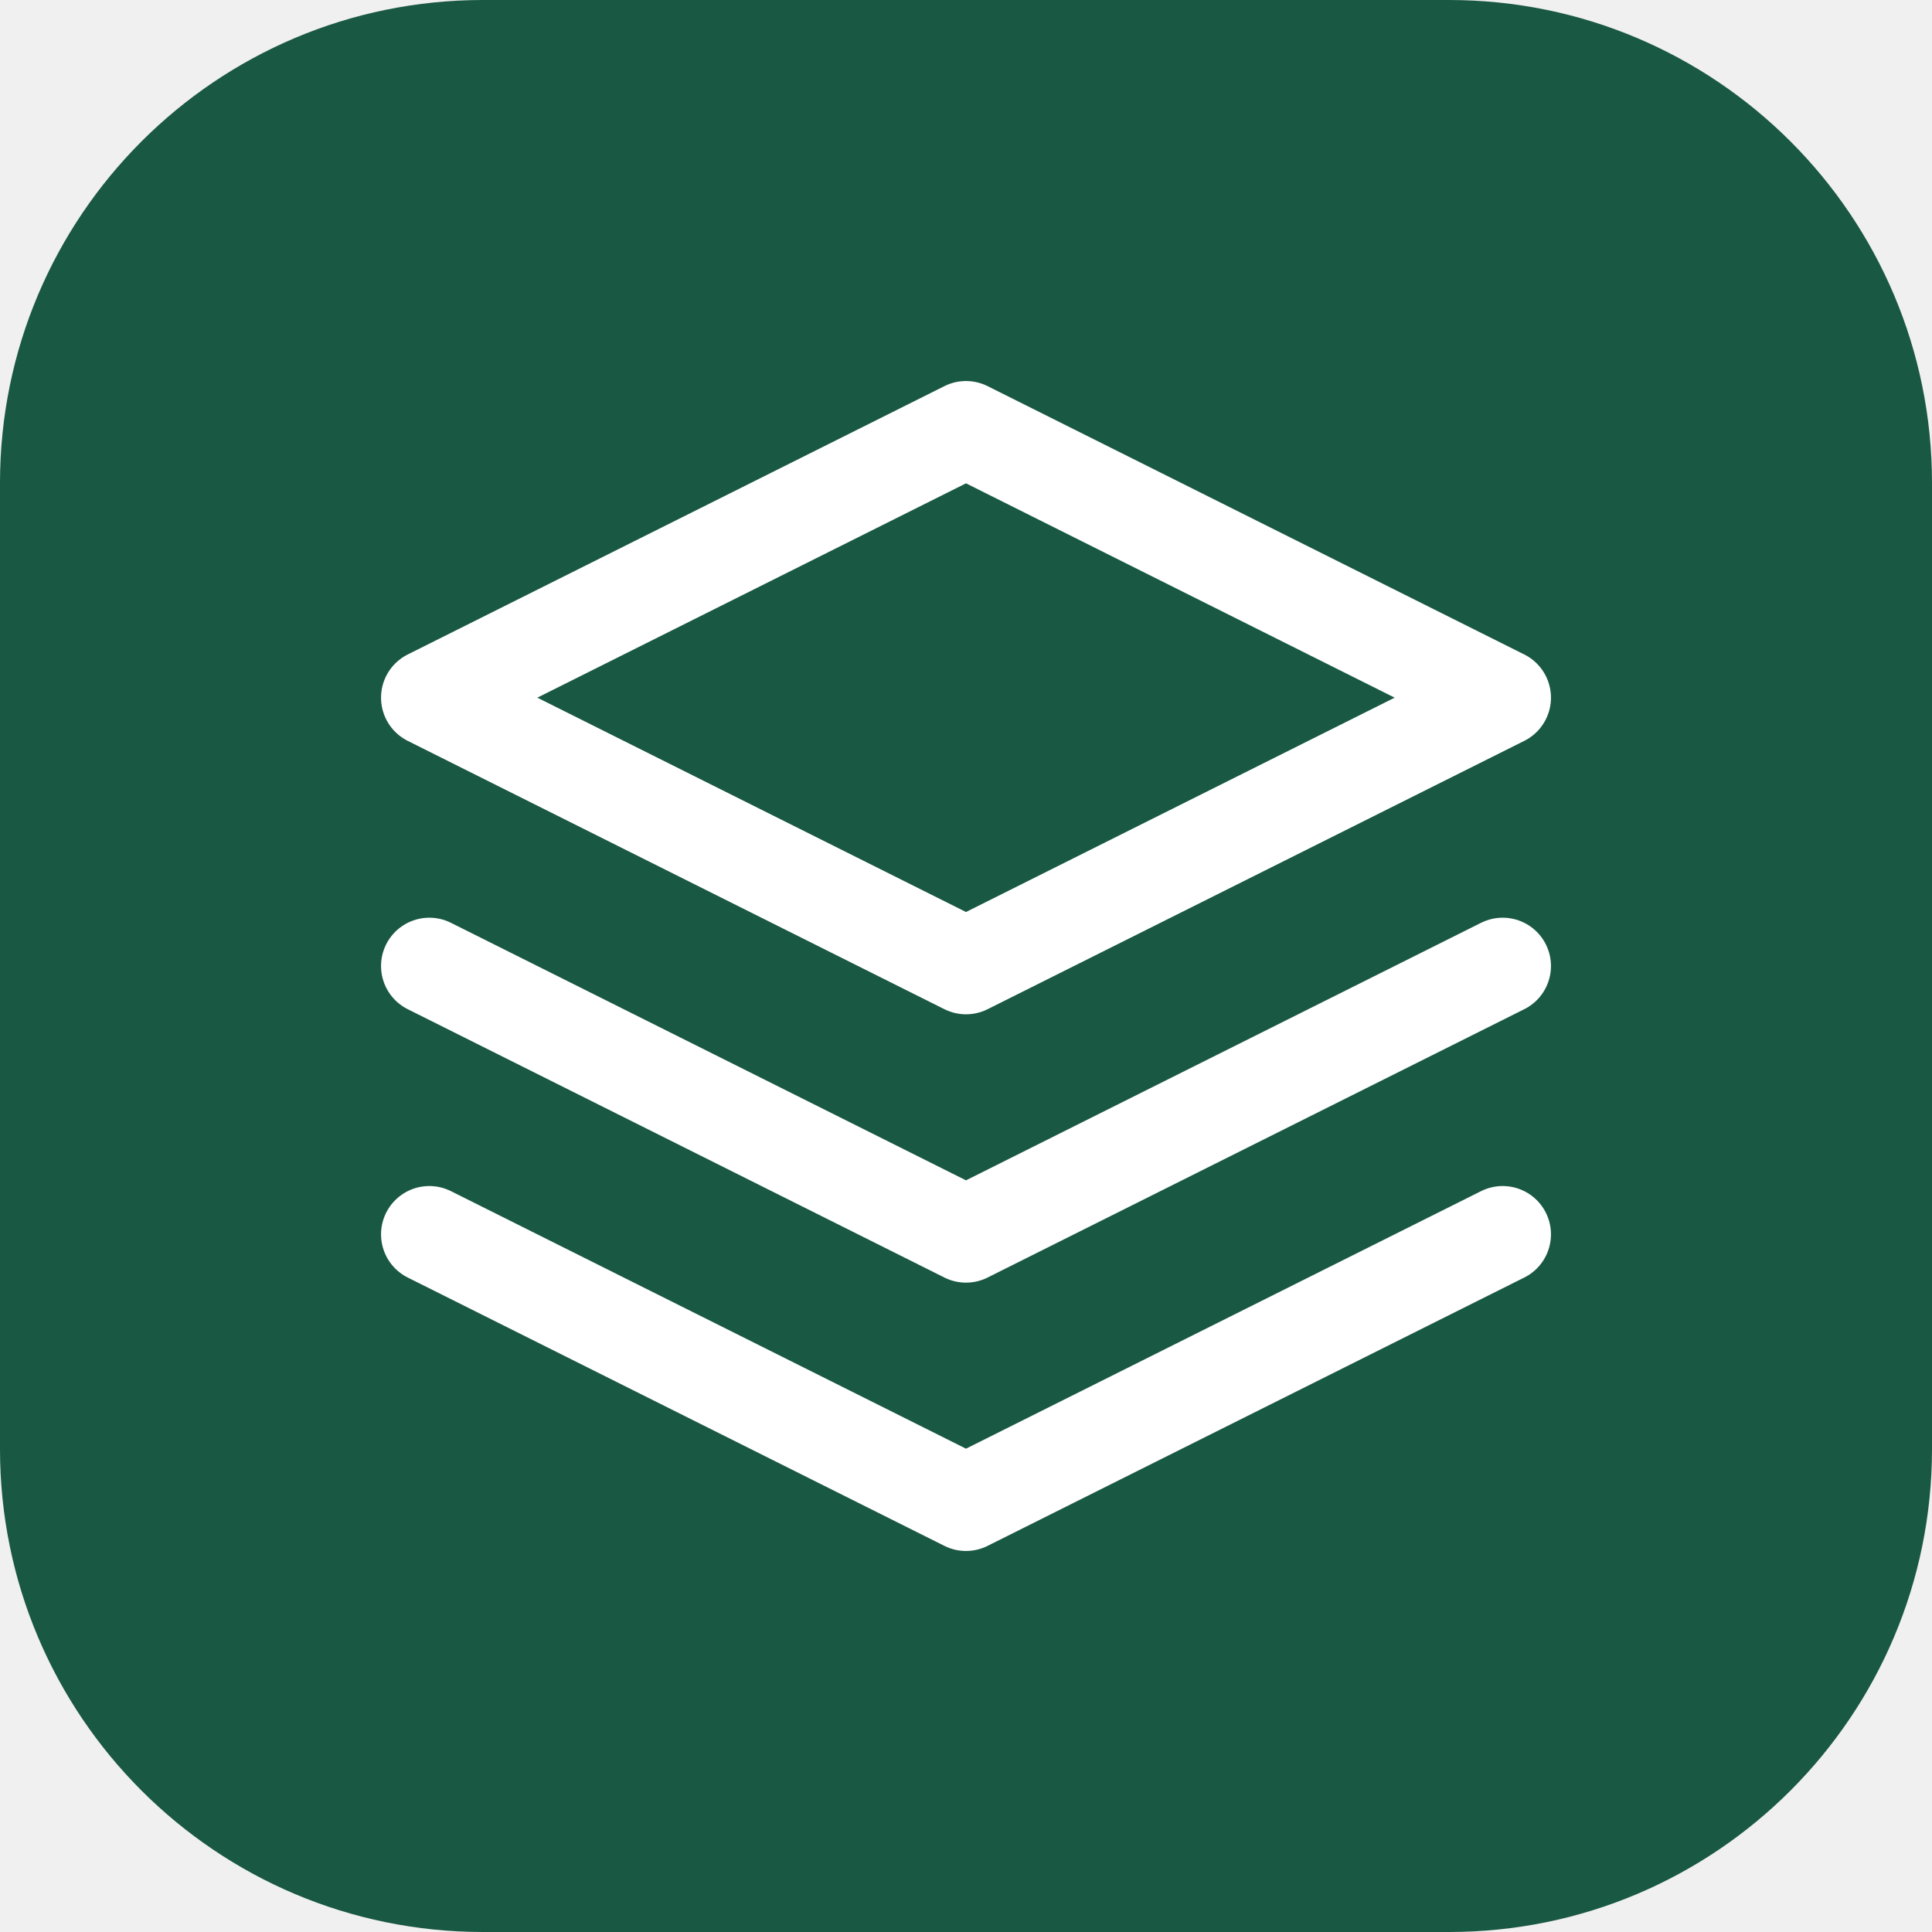
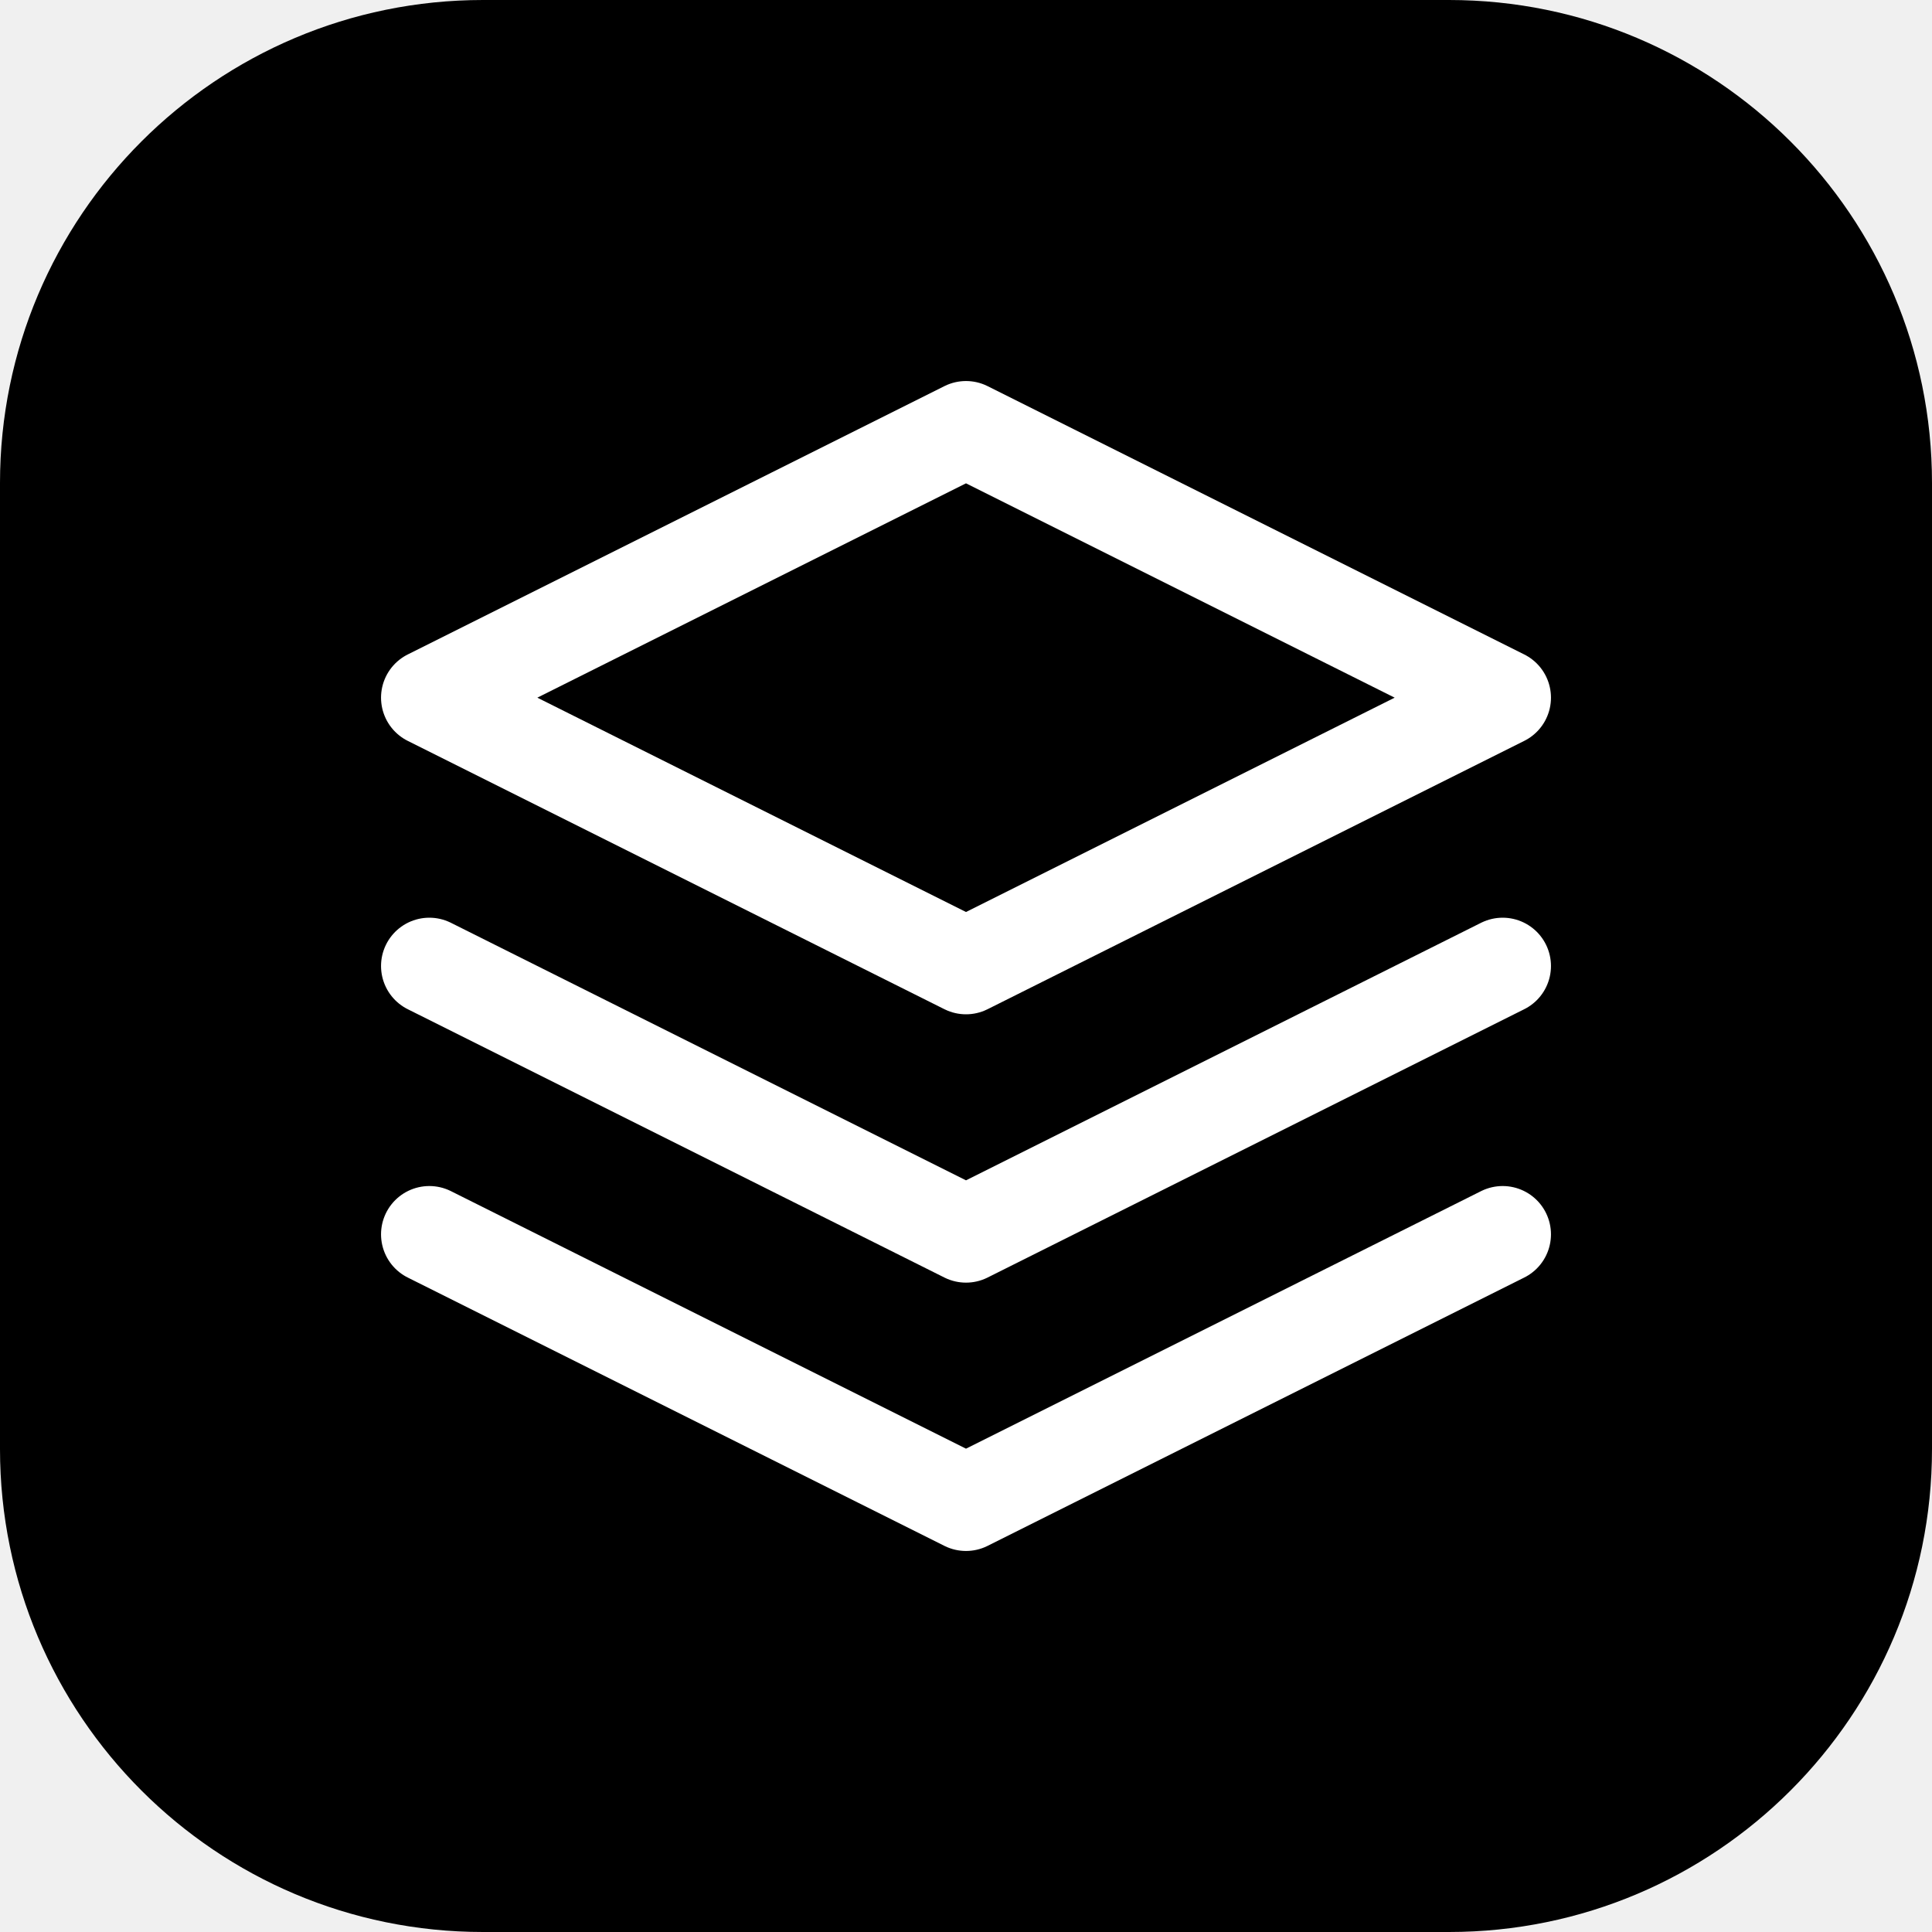
<svg xmlns="http://www.w3.org/2000/svg" viewBox="0 0 36 36">
-   <rect width="36" height="36" rx="9" fill="#195842" />
+   <rect width="36" height="36" rx="9" fill="#000" />
  <path d="m8 13 10-5 10 5-10 5-10-5Zm0 5 10 5 10-5M8 23l10 5 10-5" fill="none" stroke="#fff" stroke-width="1.8" stroke-linecap="round" stroke-linejoin="round" />
</svg>
